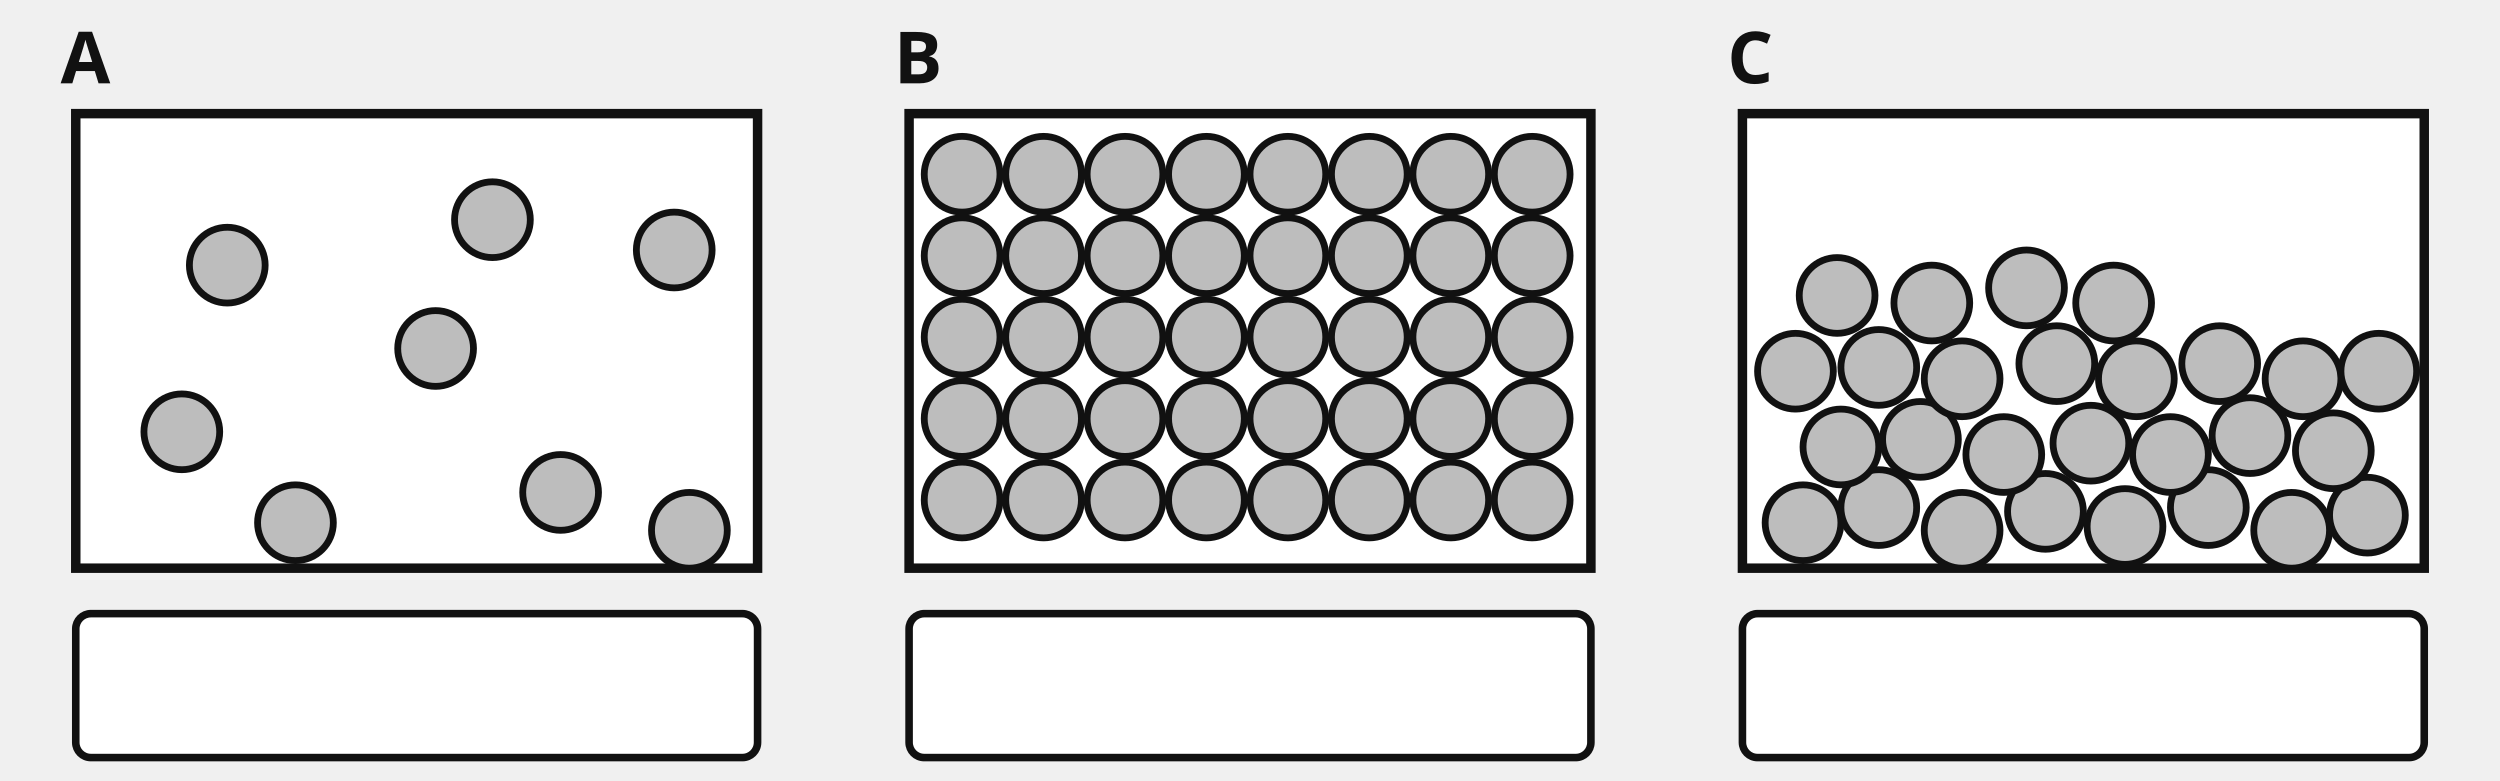
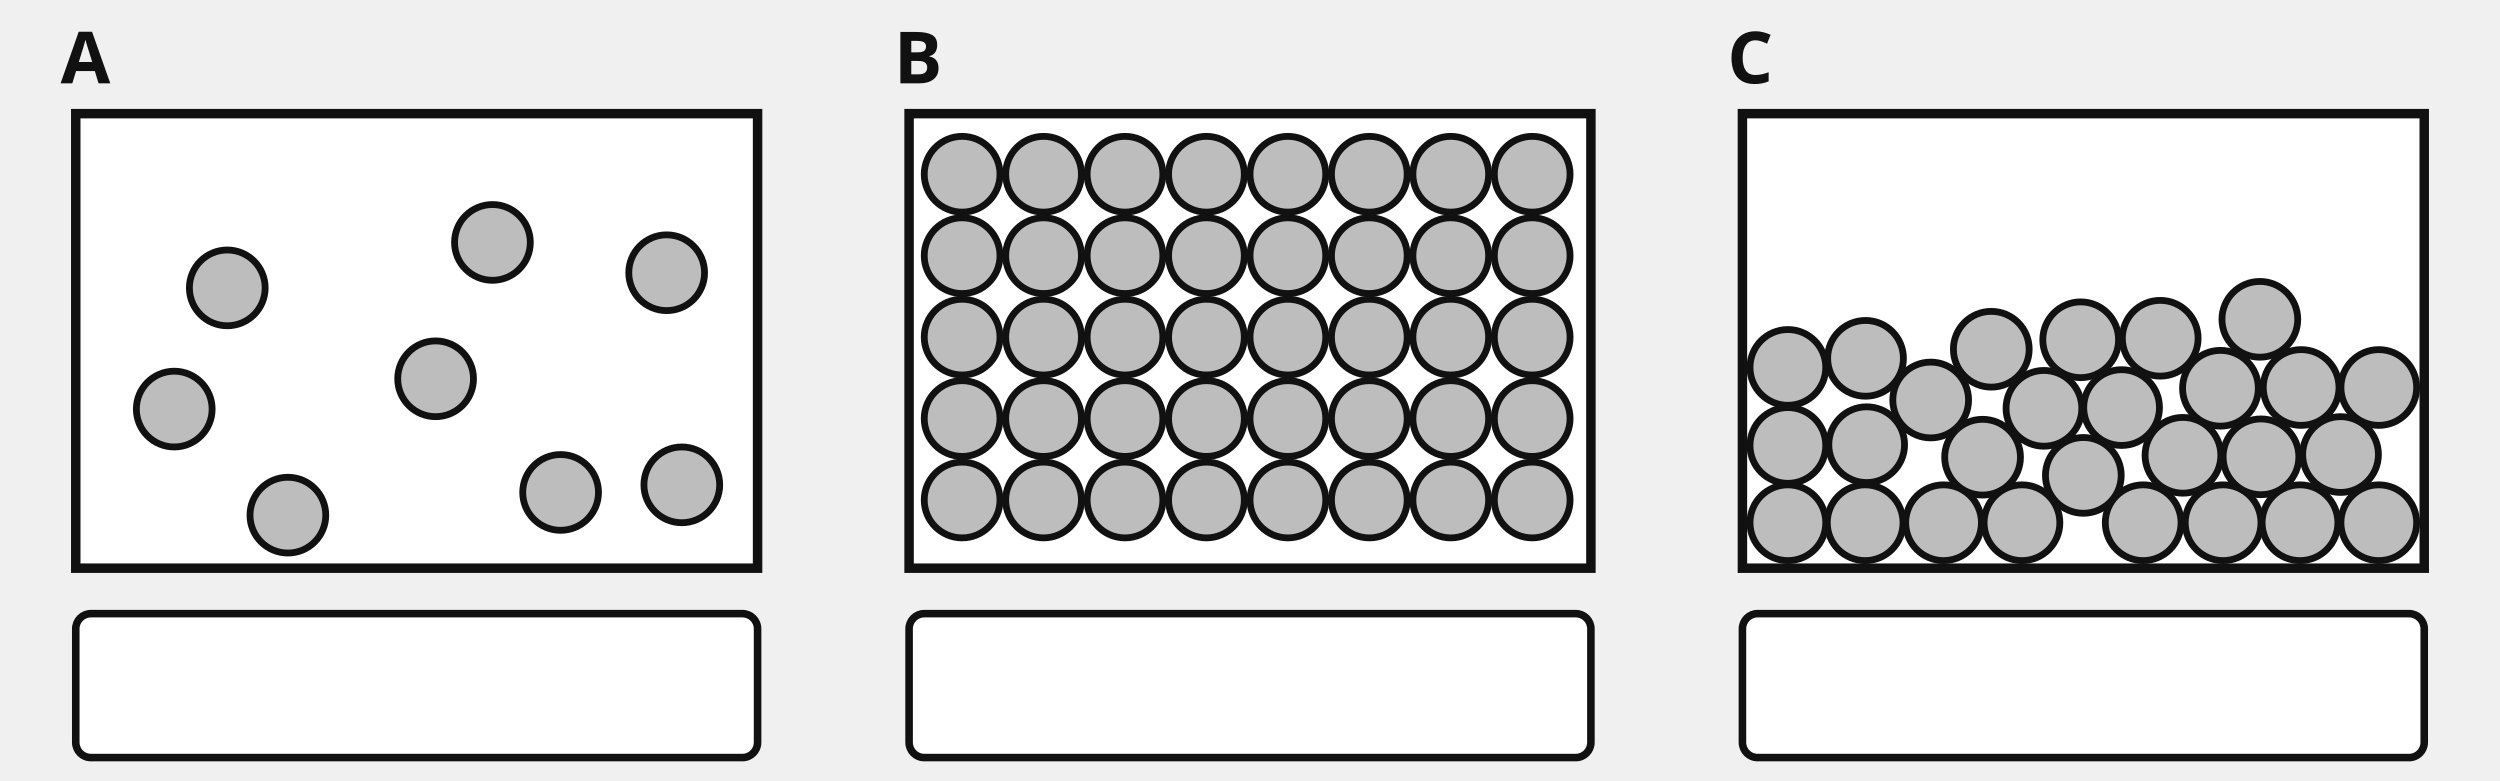
<svg xmlns="http://www.w3.org/2000/svg" viewBox="0 0 660 206" width="660" height="206" font-family="Atkinson Hyperlegible, Noto Sans, sans-serif">
  <rect x="20" y="30" width="180" height="120" fill="#fff" stroke="#111" stroke-width="2.5" />
  <text x="16" y="22" font-size="19" font-weight="700" fill="#111">A</text>
  <rect x="20" y="162" width="180" height="38" rx="4" fill="#fff" stroke="#111" stroke-width="2" />
  <rect x="240" y="30" width="180" height="120" fill="#fff" stroke="#111" stroke-width="2.5" />
  <text x="236" y="22" font-size="19" font-weight="700" fill="#111">B</text>
  <rect x="240" y="162" width="180" height="38" rx="4" fill="#fff" stroke="#111" stroke-width="2" />
  <rect x="460" y="30" width="180" height="120" fill="#fff" stroke="#111" stroke-width="2.5" />
  <text x="456" y="22" font-size="19" font-weight="700" fill="#111">C</text>
  <rect x="460" y="162" width="180" height="38" rx="4" fill="#fff" stroke="#111" stroke-width="2" />
-   <circle cx="60" cy="70" r="10" fill="#bdbdbd" stroke="#111" stroke-width="1.8" />
-   <circle cx="115" cy="92" r="10" fill="#bdbdbd" stroke="#111" stroke-width="1.8" />
-   <circle cx="178" cy="66" r="10" fill="#bdbdbd" stroke="#111" stroke-width="1.8" />
-   <circle cx="78" cy="138" r="10" fill="#bdbdbd" stroke="#111" stroke-width="1.8" />
+   <circle cx="60" cy="76" r="10" fill="#bdbdbd" stroke="#111" stroke-width="1.8" />
+   <circle cx="115" cy="100" r="10" fill="#bdbdbd" stroke="#111" stroke-width="1.8" />
+   <circle cx="176" cy="72" r="10" fill="#bdbdbd" stroke="#111" stroke-width="1.8" />
+   <circle cx="76" cy="136" r="10" fill="#bdbdbd" stroke="#111" stroke-width="1.8" />
  <circle cx="148" cy="130" r="10" fill="#bdbdbd" stroke="#111" stroke-width="1.8" />
-   <circle cx="182" cy="140" r="10" fill="#bdbdbd" stroke="#111" stroke-width="1.8" />
-   <circle cx="130" cy="58" r="10" fill="#bdbdbd" stroke="#111" stroke-width="1.8" />
-   <circle cx="48" cy="114" r="10" fill="#bdbdbd" stroke="#111" stroke-width="1.8" />
+   <circle cx="180" cy="128" r="10" fill="#bdbdbd" stroke="#111" stroke-width="1.8" />
+   <circle cx="130" cy="64" r="10" fill="#bdbdbd" stroke="#111" stroke-width="1.8" />
+   <circle cx="46" cy="108" r="10" fill="#bdbdbd" stroke="#111" stroke-width="1.8" />
  <circle cx="254" cy="46" r="10" fill="#bdbdbd" stroke="#111" stroke-width="1.8" />
  <circle cx="275.5" cy="46" r="10" fill="#bdbdbd" stroke="#111" stroke-width="1.8" />
  <circle cx="297" cy="46" r="10" fill="#bdbdbd" stroke="#111" stroke-width="1.8" />
  <circle cx="318.5" cy="46" r="10" fill="#bdbdbd" stroke="#111" stroke-width="1.8" />
  <circle cx="340" cy="46" r="10" fill="#bdbdbd" stroke="#111" stroke-width="1.8" />
  <circle cx="361.5" cy="46" r="10" fill="#bdbdbd" stroke="#111" stroke-width="1.8" />
  <circle cx="383" cy="46" r="10" fill="#bdbdbd" stroke="#111" stroke-width="1.8" />
  <circle cx="404.5" cy="46" r="10" fill="#bdbdbd" stroke="#111" stroke-width="1.8" />
  <circle cx="254" cy="67.5" r="10" fill="#bdbdbd" stroke="#111" stroke-width="1.8" />
  <circle cx="275.5" cy="67.5" r="10" fill="#bdbdbd" stroke="#111" stroke-width="1.8" />
  <circle cx="297" cy="67.5" r="10" fill="#bdbdbd" stroke="#111" stroke-width="1.8" />
  <circle cx="318.5" cy="67.5" r="10" fill="#bdbdbd" stroke="#111" stroke-width="1.8" />
  <circle cx="340" cy="67.5" r="10" fill="#bdbdbd" stroke="#111" stroke-width="1.8" />
  <circle cx="361.5" cy="67.5" r="10" fill="#bdbdbd" stroke="#111" stroke-width="1.8" />
  <circle cx="383" cy="67.5" r="10" fill="#bdbdbd" stroke="#111" stroke-width="1.8" />
  <circle cx="404.5" cy="67.5" r="10" fill="#bdbdbd" stroke="#111" stroke-width="1.8" />
  <circle cx="254" cy="89" r="10" fill="#bdbdbd" stroke="#111" stroke-width="1.8" />
  <circle cx="275.5" cy="89" r="10" fill="#bdbdbd" stroke="#111" stroke-width="1.8" />
  <circle cx="297" cy="89" r="10" fill="#bdbdbd" stroke="#111" stroke-width="1.8" />
  <circle cx="318.5" cy="89" r="10" fill="#bdbdbd" stroke="#111" stroke-width="1.8" />
  <circle cx="340" cy="89" r="10" fill="#bdbdbd" stroke="#111" stroke-width="1.8" />
  <circle cx="361.5" cy="89" r="10" fill="#bdbdbd" stroke="#111" stroke-width="1.8" />
  <circle cx="383" cy="89" r="10" fill="#bdbdbd" stroke="#111" stroke-width="1.8" />
  <circle cx="404.5" cy="89" r="10" fill="#bdbdbd" stroke="#111" stroke-width="1.8" />
  <circle cx="254" cy="110.5" r="10" fill="#bdbdbd" stroke="#111" stroke-width="1.8" />
  <circle cx="275.5" cy="110.5" r="10" fill="#bdbdbd" stroke="#111" stroke-width="1.8" />
  <circle cx="297" cy="110.5" r="10" fill="#bdbdbd" stroke="#111" stroke-width="1.8" />
  <circle cx="318.5" cy="110.5" r="10" fill="#bdbdbd" stroke="#111" stroke-width="1.8" />
  <circle cx="340" cy="110.5" r="10" fill="#bdbdbd" stroke="#111" stroke-width="1.8" />
  <circle cx="361.5" cy="110.5" r="10" fill="#bdbdbd" stroke="#111" stroke-width="1.8" />
  <circle cx="383" cy="110.5" r="10" fill="#bdbdbd" stroke="#111" stroke-width="1.8" />
  <circle cx="404.5" cy="110.5" r="10" fill="#bdbdbd" stroke="#111" stroke-width="1.8" />
  <circle cx="254" cy="132" r="10" fill="#bdbdbd" stroke="#111" stroke-width="1.8" />
  <circle cx="275.5" cy="132" r="10" fill="#bdbdbd" stroke="#111" stroke-width="1.8" />
  <circle cx="297" cy="132" r="10" fill="#bdbdbd" stroke="#111" stroke-width="1.8" />
  <circle cx="318.5" cy="132" r="10" fill="#bdbdbd" stroke="#111" stroke-width="1.8" />
  <circle cx="340" cy="132" r="10" fill="#bdbdbd" stroke="#111" stroke-width="1.8" />
  <circle cx="361.5" cy="132" r="10" fill="#bdbdbd" stroke="#111" stroke-width="1.8" />
  <circle cx="383" cy="132" r="10" fill="#bdbdbd" stroke="#111" stroke-width="1.8" />
  <circle cx="404.5" cy="132" r="10" fill="#bdbdbd" stroke="#111" stroke-width="1.8" />
-   <circle cx="476" cy="138" r="10" fill="#bdbdbd" stroke="#111" stroke-width="1.8" />
-   <circle cx="496" cy="134" r="10" fill="#bdbdbd" stroke="#111" stroke-width="1.8" />
-   <circle cx="518" cy="140" r="10" fill="#bdbdbd" stroke="#111" stroke-width="1.8" />
-   <circle cx="540" cy="135" r="10" fill="#bdbdbd" stroke="#111" stroke-width="1.8" />
-   <circle cx="561" cy="139" r="10" fill="#bdbdbd" stroke="#111" stroke-width="1.8" />
-   <circle cx="583" cy="134" r="10" fill="#bdbdbd" stroke="#111" stroke-width="1.8" />
-   <circle cx="605" cy="140" r="10" fill="#bdbdbd" stroke="#111" stroke-width="1.8" />
-   <circle cx="625" cy="136" r="10" fill="#bdbdbd" stroke="#111" stroke-width="1.8" />
-   <circle cx="486" cy="118" r="10" fill="#bdbdbd" stroke="#111" stroke-width="1.8" />
-   <circle cx="507" cy="116" r="10" fill="#bdbdbd" stroke="#111" stroke-width="1.8" />
-   <circle cx="529" cy="120" r="10" fill="#bdbdbd" stroke="#111" stroke-width="1.8" />
-   <circle cx="552" cy="117" r="10" fill="#bdbdbd" stroke="#111" stroke-width="1.8" />
-   <circle cx="573" cy="120" r="10" fill="#bdbdbd" stroke="#111" stroke-width="1.8" />
-   <circle cx="594" cy="115" r="10" fill="#bdbdbd" stroke="#111" stroke-width="1.8" />
-   <circle cx="616" cy="119" r="10" fill="#bdbdbd" stroke="#111" stroke-width="1.8" />
-   <circle cx="474" cy="98" r="10" fill="#bdbdbd" stroke="#111" stroke-width="1.8" />
-   <circle cx="496" cy="97" r="10" fill="#bdbdbd" stroke="#111" stroke-width="1.8" />
-   <circle cx="518" cy="100" r="10" fill="#bdbdbd" stroke="#111" stroke-width="1.8" />
-   <circle cx="543" cy="96" r="10" fill="#bdbdbd" stroke="#111" stroke-width="1.8" />
-   <circle cx="564" cy="100" r="10" fill="#bdbdbd" stroke="#111" stroke-width="1.8" />
-   <circle cx="586" cy="96" r="10" fill="#bdbdbd" stroke="#111" stroke-width="1.8" />
-   <circle cx="608" cy="100" r="10" fill="#bdbdbd" stroke="#111" stroke-width="1.8" />
-   <circle cx="628" cy="98" r="10" fill="#bdbdbd" stroke="#111" stroke-width="1.8" />
-   <circle cx="485" cy="78" r="10" fill="#bdbdbd" stroke="#111" stroke-width="1.8" />
-   <circle cx="510" cy="80" r="10" fill="#bdbdbd" stroke="#111" stroke-width="1.8" />
-   <circle cx="535" cy="76" r="10" fill="#bdbdbd" stroke="#111" stroke-width="1.8" />
-   <circle cx="558" cy="80" r="10" fill="#bdbdbd" stroke="#111" stroke-width="1.8" />
+   <circle cx="576.3" cy="120.2" r="10" fill="#bdbdbd" stroke="#111" stroke-width="1.8" />
+   <circle cx="607.2" cy="138" r="10" fill="#bdbdbd" stroke="#111" stroke-width="1.8" />
+   <circle cx="586.9" cy="138" r="10" fill="#bdbdbd" stroke="#111" stroke-width="1.8" />
+   <circle cx="492.8" cy="117.4" r="10" fill="#bdbdbd" stroke="#111" stroke-width="1.8" />
+   <circle cx="617.9" cy="120" r="10" fill="#bdbdbd" stroke="#111" stroke-width="1.8" />
+   <circle cx="628" cy="102.3" r="10" fill="#bdbdbd" stroke="#111" stroke-width="1.8" />
+   <circle cx="549.3" cy="89.7" r="10" fill="#bdbdbd" stroke="#111" stroke-width="1.8" />
+   <circle cx="560.1" cy="107.6" r="10" fill="#bdbdbd" stroke="#111" stroke-width="1.8" />
+   <circle cx="472" cy="97" r="10" fill="#bdbdbd" stroke="#111" stroke-width="1.8" />
+   <circle cx="513.1" cy="138" r="10" fill="#bdbdbd" stroke="#111" stroke-width="1.8" />
+   <circle cx="586.2" cy="102.5" r="10" fill="#bdbdbd" stroke="#111" stroke-width="1.8" />
+   <circle cx="596.6" cy="84.3" r="10" fill="#bdbdbd" stroke="#111" stroke-width="1.8" />
+   <circle cx="570.3" cy="89.3" r="10" fill="#bdbdbd" stroke="#111" stroke-width="1.8" />
+   <circle cx="472" cy="138" r="10" fill="#bdbdbd" stroke="#111" stroke-width="1.8" />
+   <circle cx="509.7" cy="105.6" r="10" fill="#bdbdbd" stroke="#111" stroke-width="1.8" />
+   <circle cx="628" cy="138" r="10" fill="#bdbdbd" stroke="#111" stroke-width="1.8" />
+   <circle cx="533.8" cy="138" r="10" fill="#bdbdbd" stroke="#111" stroke-width="1.8" />
+   <circle cx="550" cy="125.5" r="10" fill="#bdbdbd" stroke="#111" stroke-width="1.8" />
+   <circle cx="492.4" cy="138" r="10" fill="#bdbdbd" stroke="#111" stroke-width="1.8" />
+   <circle cx="565.8" cy="138" r="10" fill="#bdbdbd" stroke="#111" stroke-width="1.8" />
+   <circle cx="607.5" cy="102.3" r="10" fill="#bdbdbd" stroke="#111" stroke-width="1.8" />
+   <circle cx="525.7" cy="92.2" r="10" fill="#bdbdbd" stroke="#111" stroke-width="1.8" />
+   <circle cx="492.5" cy="94.6" r="10" fill="#bdbdbd" stroke="#111" stroke-width="1.8" />
+   <circle cx="523.4" cy="120.7" r="10" fill="#bdbdbd" stroke="#111" stroke-width="1.8" />
+   <circle cx="472" cy="117.6" r="10" fill="#bdbdbd" stroke="#111" stroke-width="1.8" />
+   <circle cx="539.6" cy="107.8" r="10" fill="#bdbdbd" stroke="#111" stroke-width="1.8" />
+   <circle cx="596.9" cy="120.6" r="10" fill="#bdbdbd" stroke="#111" stroke-width="1.8" />
</svg>
